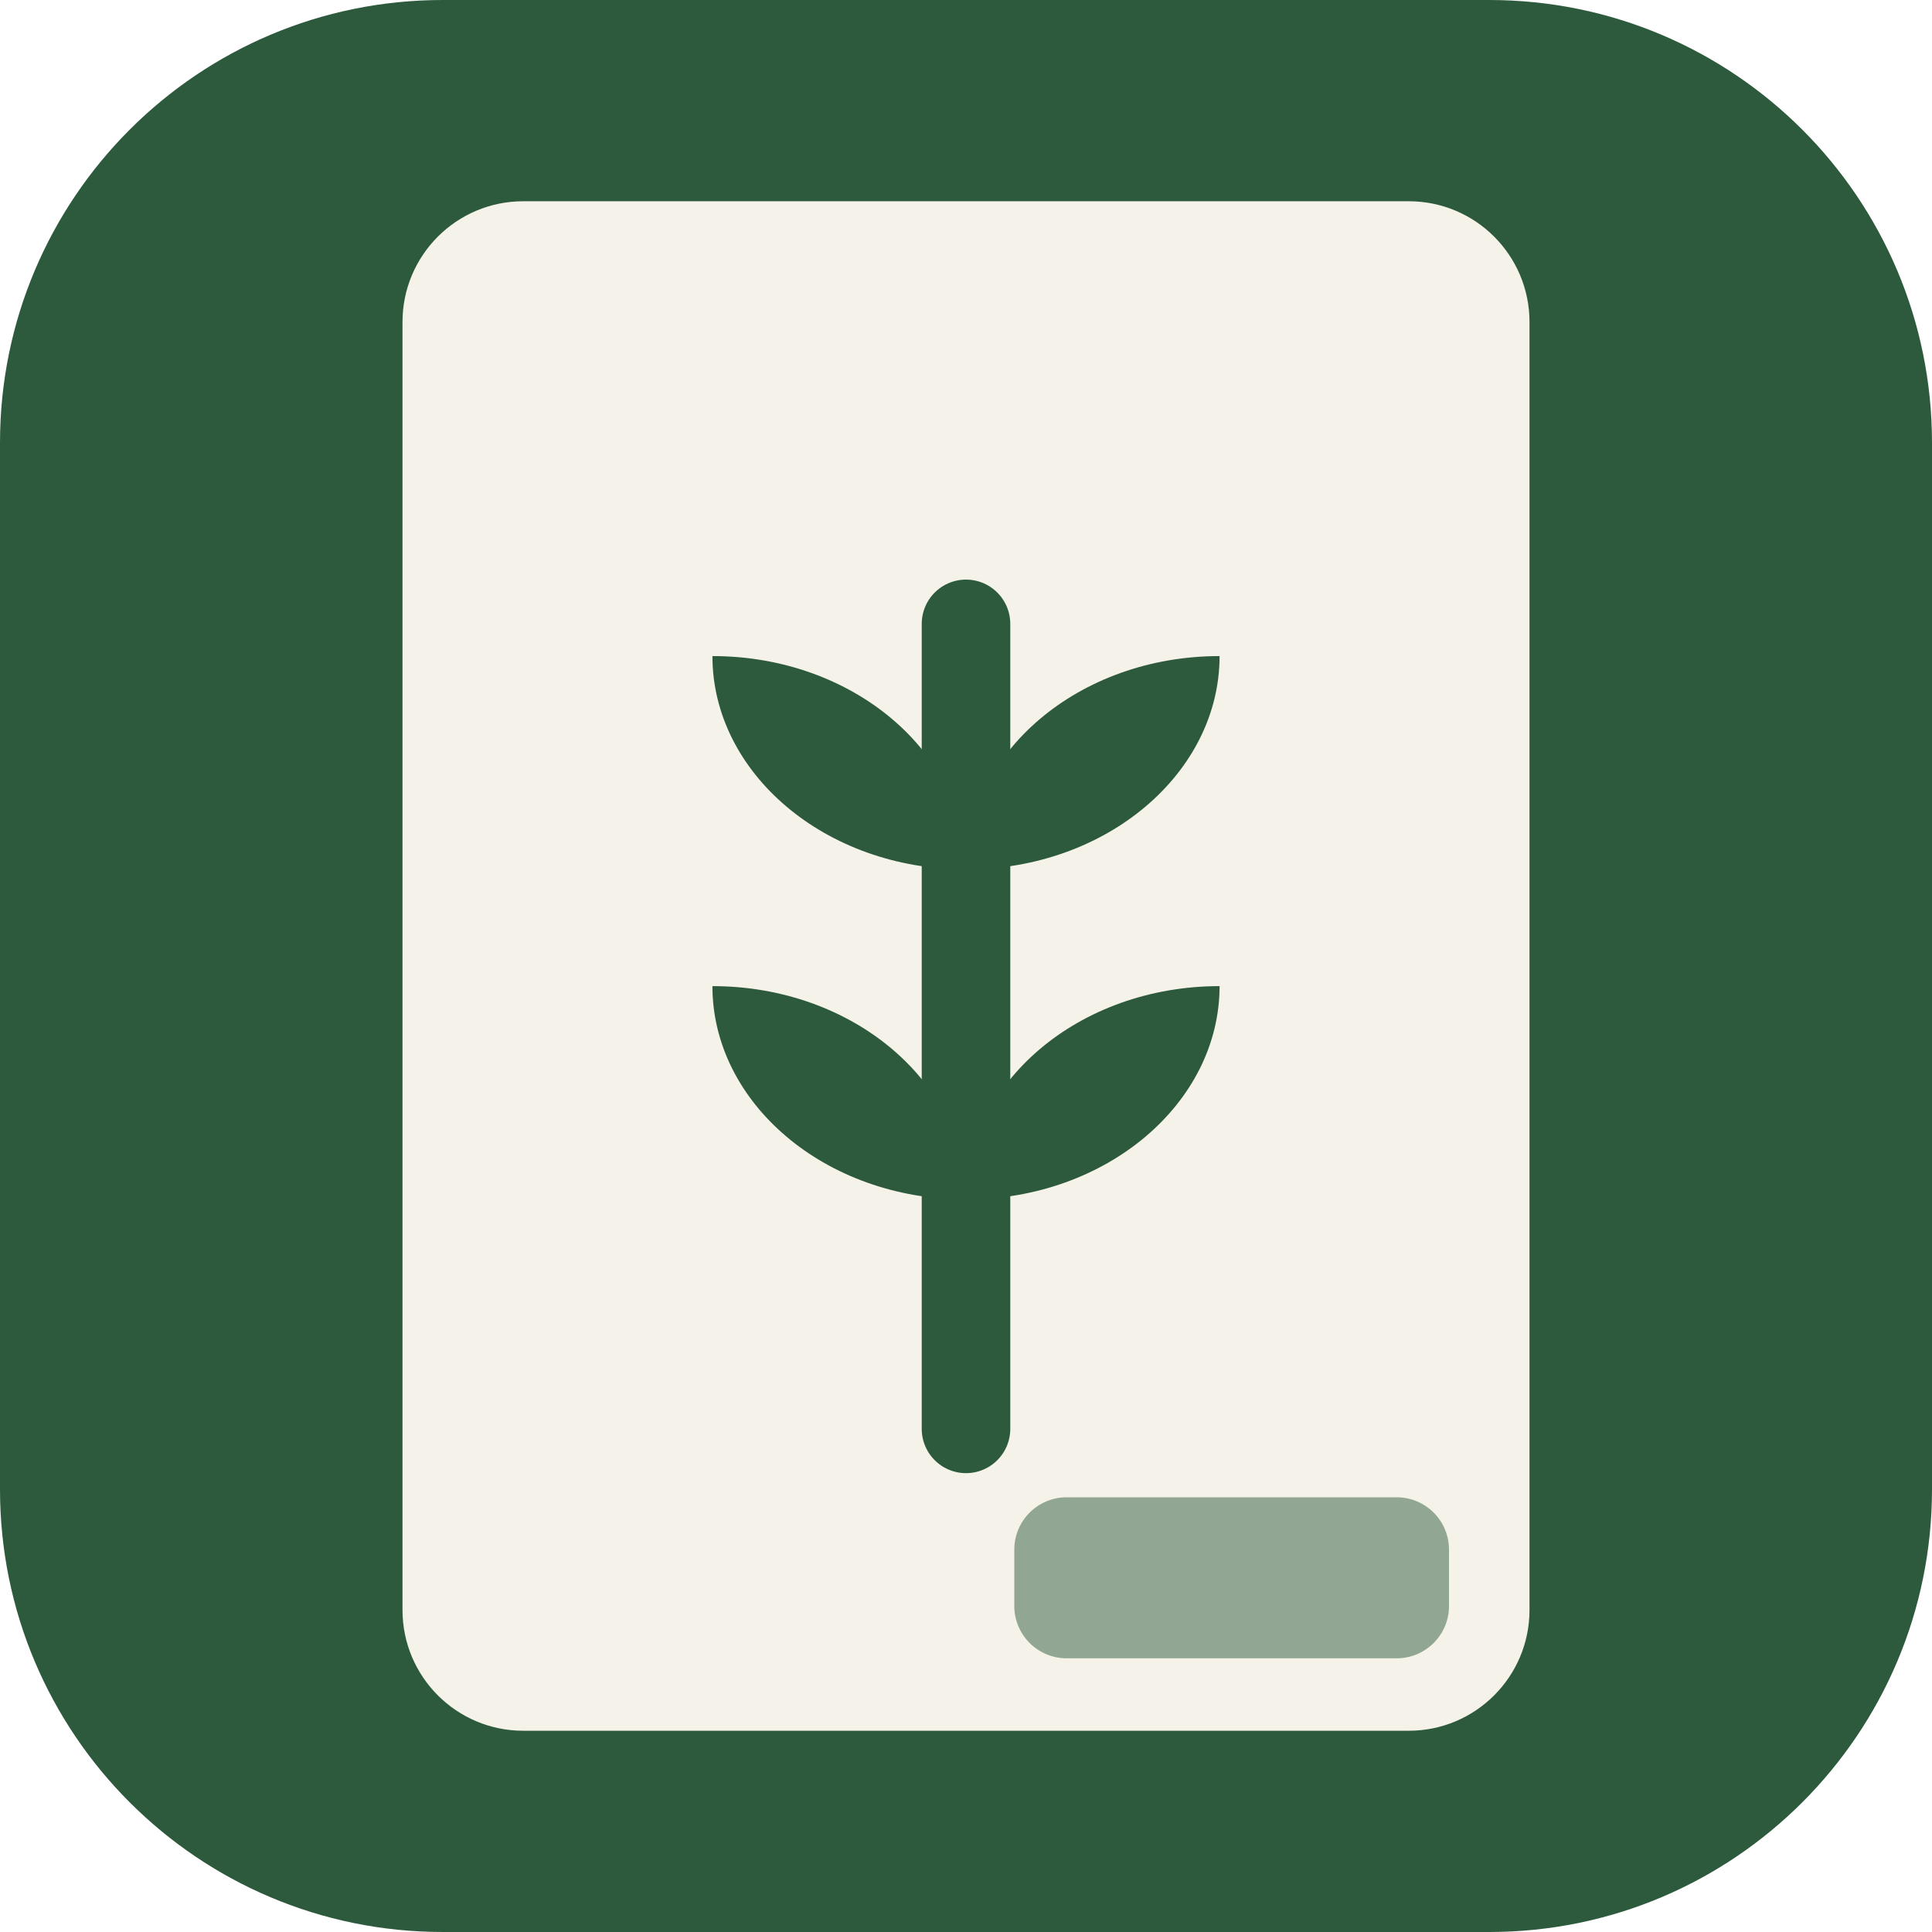
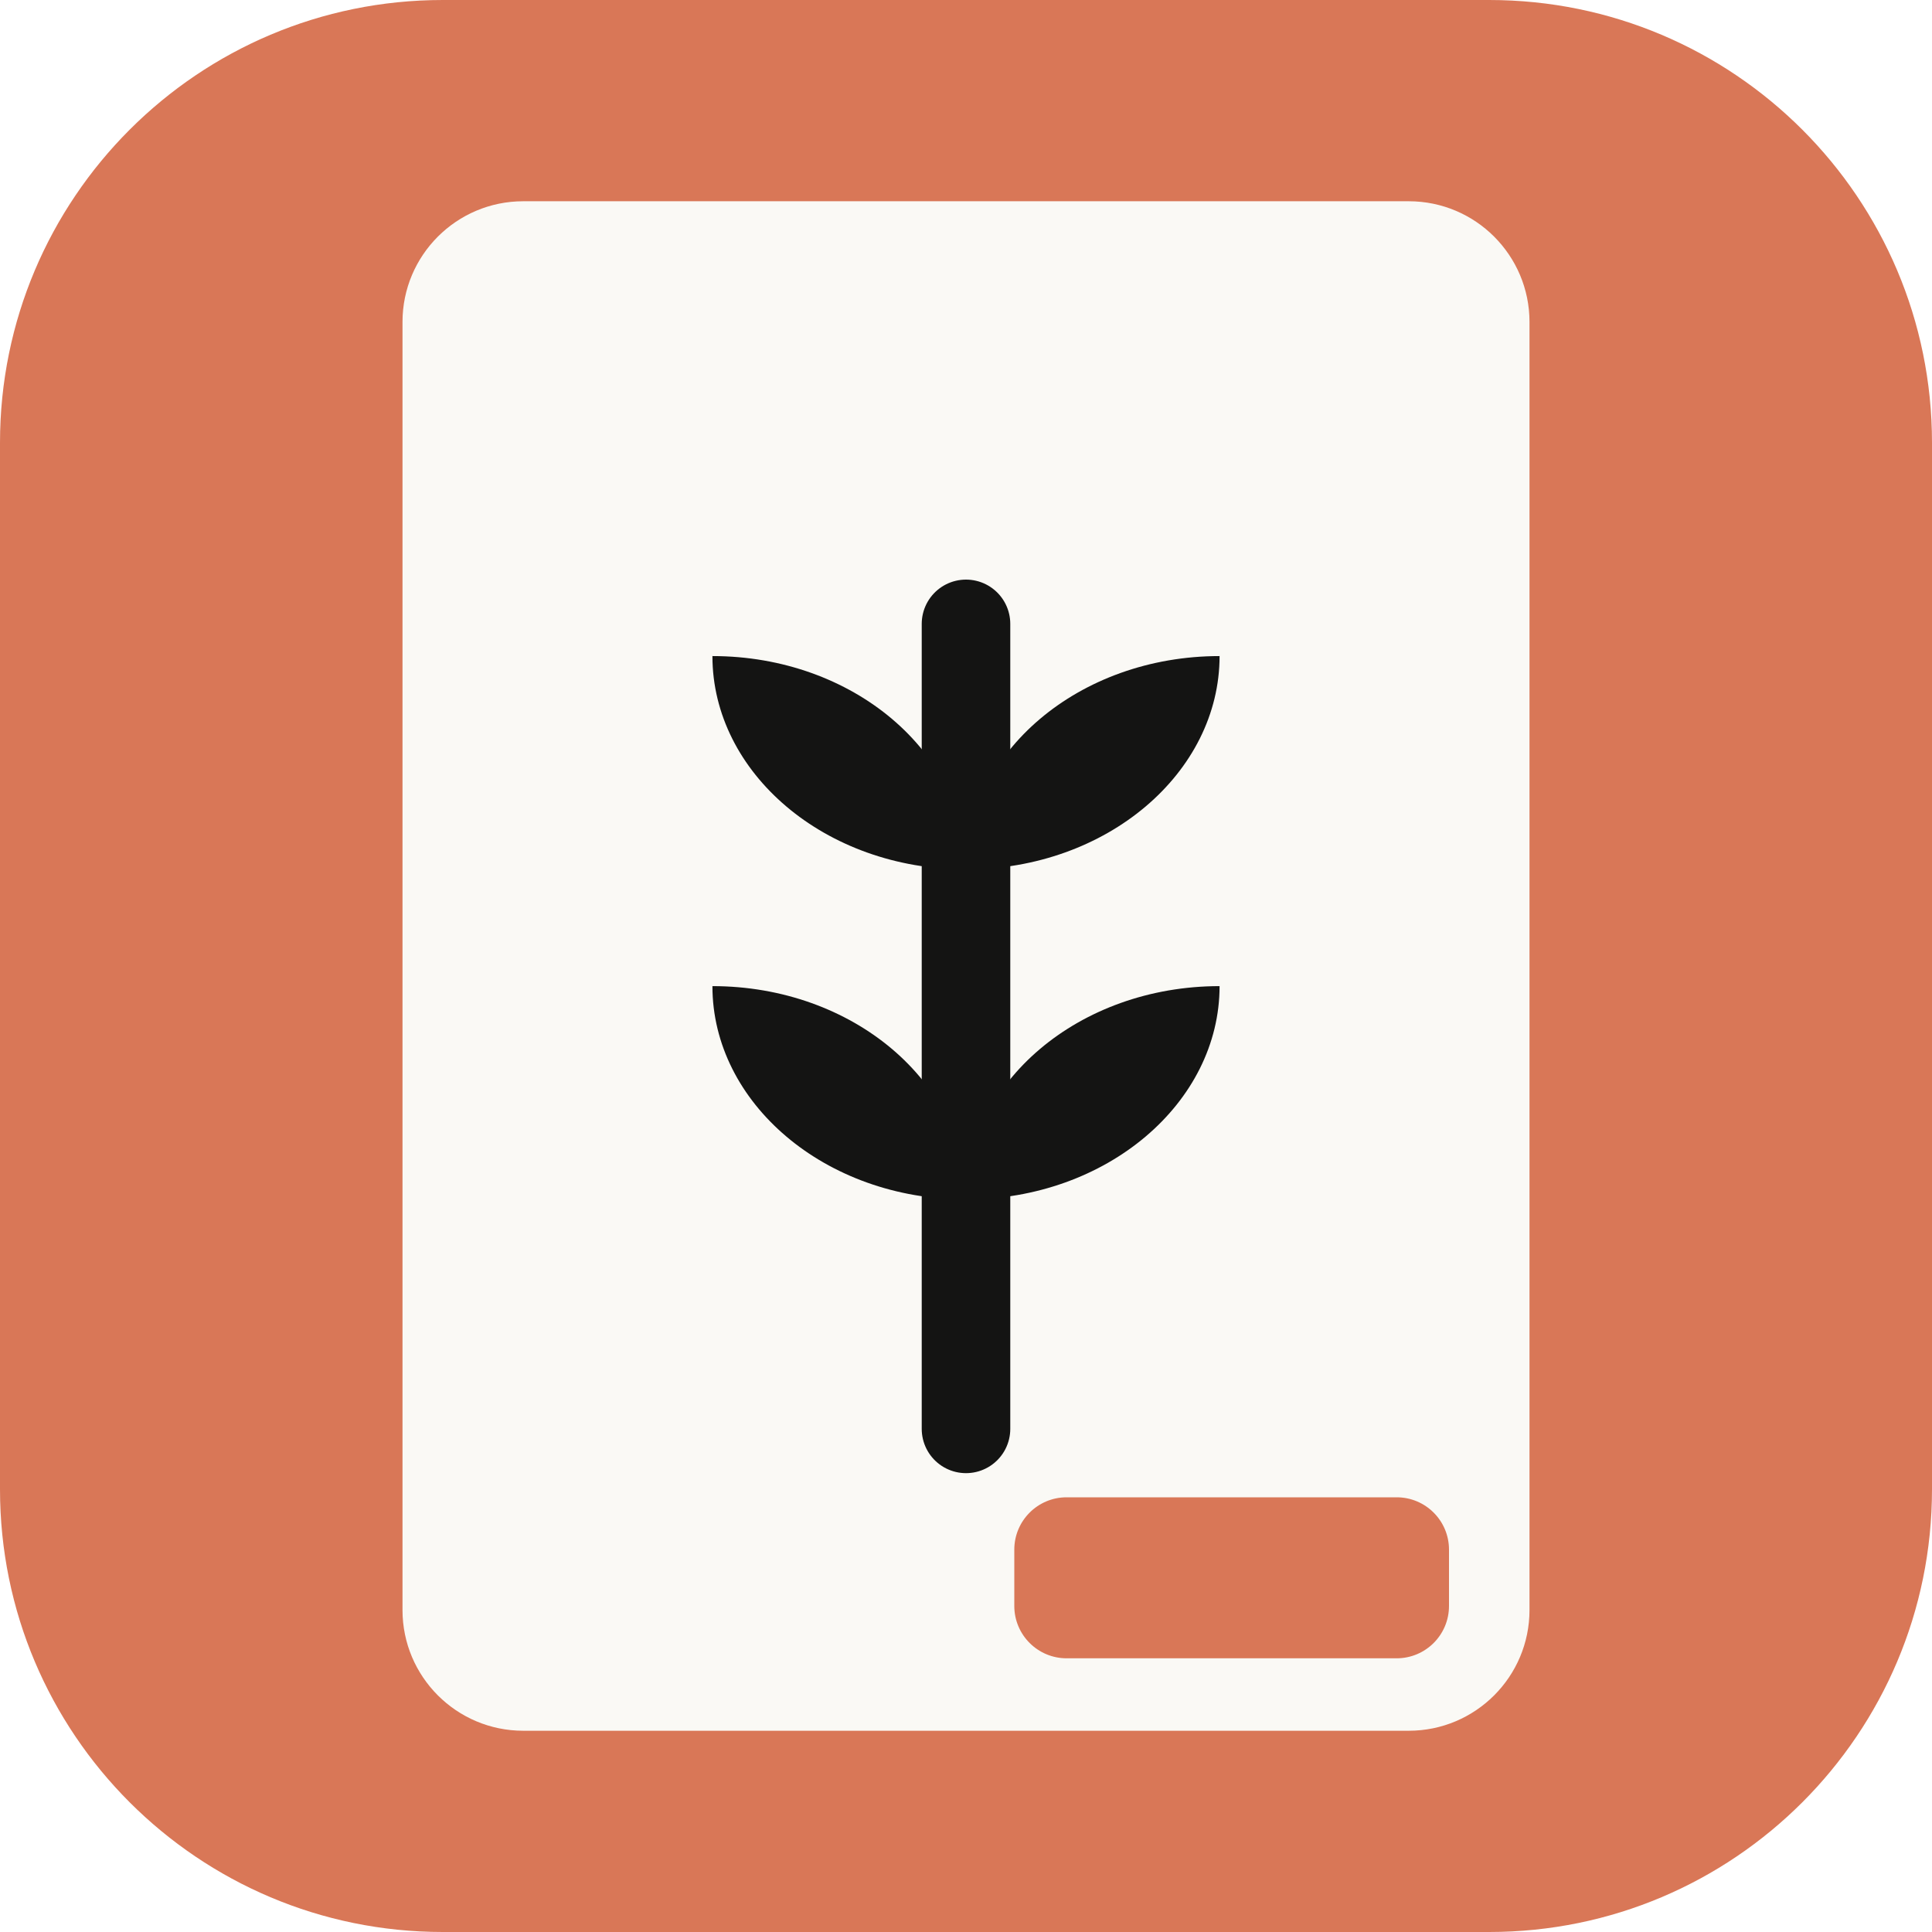
<svg xmlns="http://www.w3.org/2000/svg" viewBox="0 0 48 48" role="img" aria-label="Threatened Philippine Plants">
-   <rect width="48" height="48" rx="11" fill="#2d5a3d" />
-   <rect x="10" y="5" width="28" height="38" rx="3" fill="#f5f2e9" />
-   <path d="M24 35.5V15.5" stroke="#2d5a3d" stroke-width="2.2" stroke-linecap="round" />
-   <path d="M24 21.6c-3.5 0-6.3-2.4-6.3-5.3 3.5 0 6.3 2.4 6.3 5.3Z" fill="#2d5a3d" />
-   <path d="M24 21.6c3.5 0 6.3-2.4 6.3-5.3-3.5 0-6.3 2.4-6.3 5.3Z" fill="#2d5a3d" />
-   <path d="M24 29.8c-3.5 0-6.3-2.4-6.3-5.3 3.5 0 6.3 2.4 6.3 5.3Z" fill="#2d5a3d" />
-   <path d="M24 29.8c3.5 0 6.3-2.4 6.3-5.3-3.5 0-6.3 2.4-6.3 5.3Z" fill="#2d5a3d" />
-   <rect x="25.2" y="37.2" width="10.8" height="4" rx="1.3" fill="#2d5a3d" opacity=".5" />
+   <rect width="48" height="48" rx="11" fill="#d97757" />
+   <rect x="10" y="5" width="28" height="38" rx="3" fill="#faf9f5" />
+   <path d="M24 35.5V15.5" stroke="#141413" stroke-width="2.2" stroke-linecap="round" />
+   <path d="M24 21.6c-3.5 0-6.3-2.4-6.3-5.3 3.5 0 6.3 2.4 6.3 5.3Z" fill="#141413" />
+   <path d="M24 21.6c3.5 0 6.3-2.4 6.3-5.3-3.5 0-6.3 2.4-6.3 5.3Z" fill="#141413" />
+   <path d="M24 29.8c-3.5 0-6.3-2.4-6.3-5.3 3.5 0 6.3 2.4 6.3 5.3Z" fill="#141413" />
+   <path d="M24 29.8c3.5 0 6.3-2.4 6.3-5.3-3.5 0-6.3 2.4-6.3 5.3Z" fill="#141413" />
+   <rect x="25.2" y="37.2" width="10.8" height="4" rx="1.3" fill="#d97757" />
</svg>
